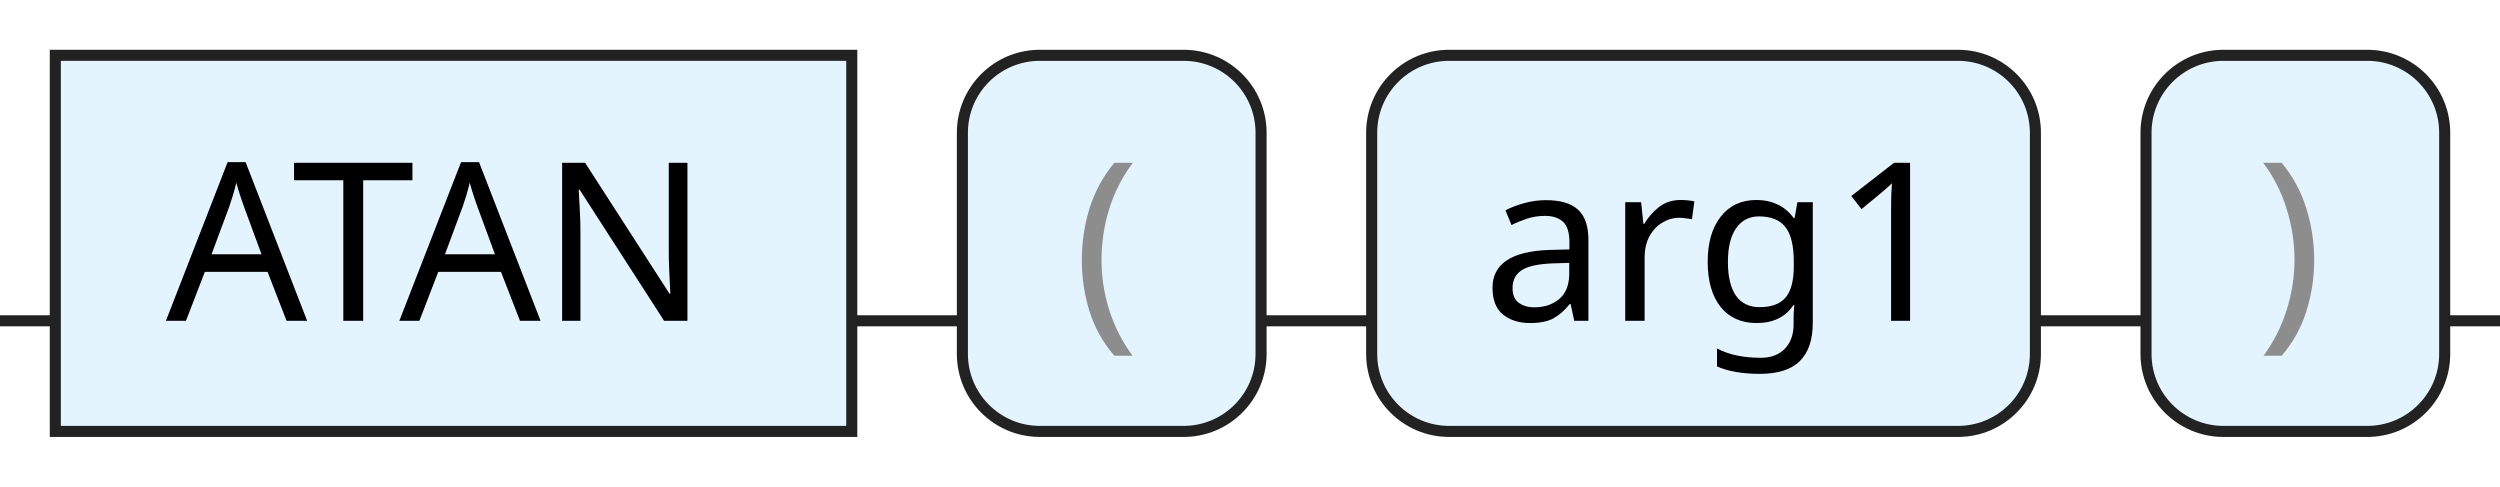
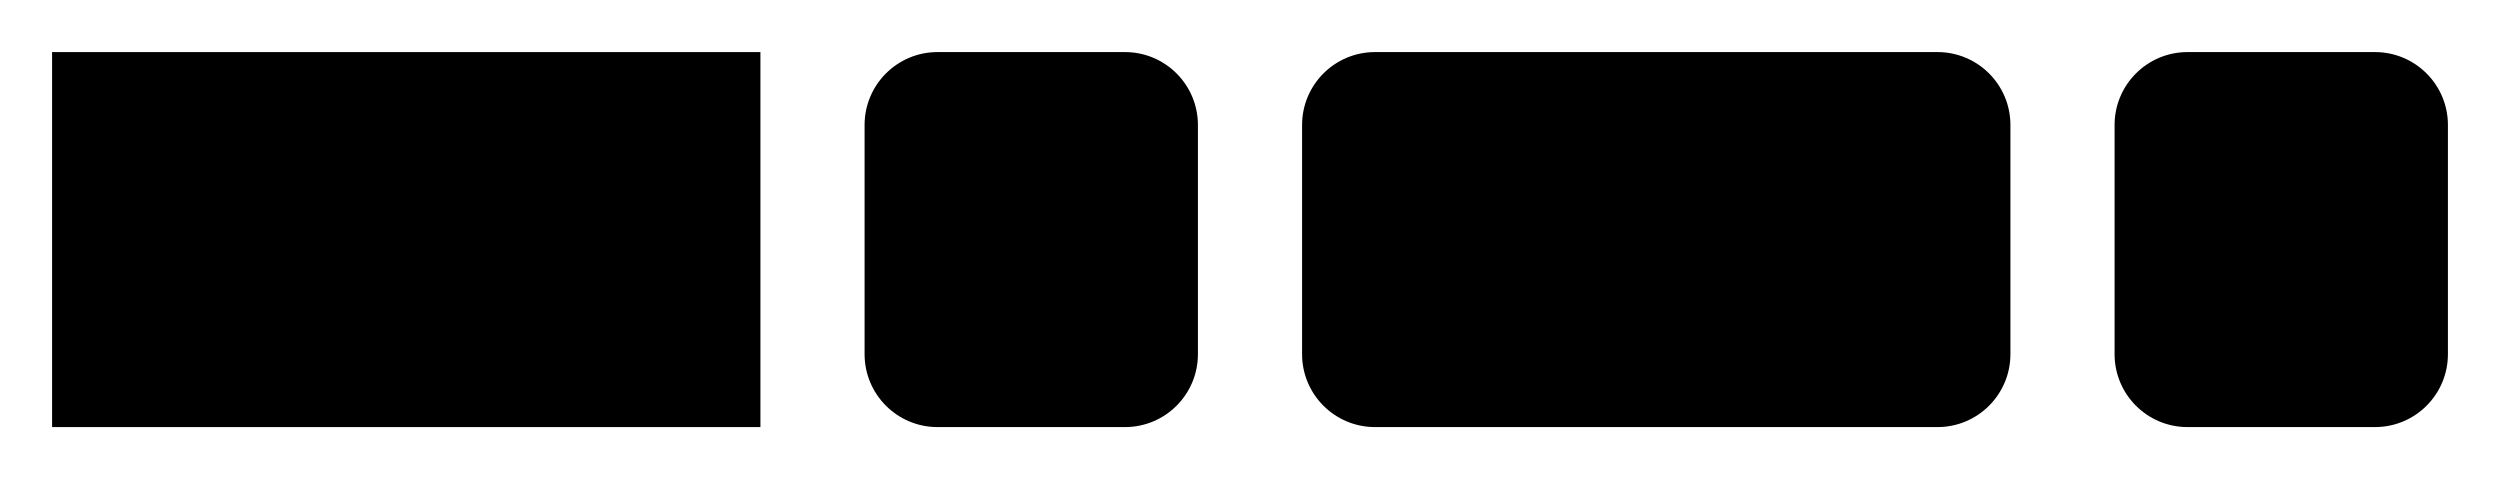
- <svg xmlns="http://www.w3.org/2000/svg" version="1.1" width="226" height="44" viewbox="0 0 226 44">
+ <svg xmlns="http://www.w3.org/2000/svg" version="1.1" width="240" height="46" viewbox="0 0 240 46">
  <defs>
-     <style type="text/css">.c{fill:none;stroke:#222222;}.k{fill:#000000;font-family:Dialog,Sans-serif;font-size:20px;}.s{fill:#e4f4ff;stroke:#222222;}.syn{fill:#8D8D8D;font-family:Dialog,Sans-serif;font-size:20px;}</style>
+     <style type="text/css">#guide .c{fill:none;stroke:#222222;}#guide .k{fill:#000000;font-family:Roboto Mono,Sans-serif;font-size:20px;}#guide .s{fill:#e4f4ff;stroke:#222222;}#guide .syn{fill:#8D8D8D;font-family:Roboto Mono,Sans-serif;font-size:20px;}</style>
  </defs>
-   <path class="c" d="M0 29h5m72 0h10m27 0h10m60 0h10m27 0h5" />
-   <rect class="s" x="5" y="5" width="72" height="34" />
-   <text class="k" x="15" y="29">ATAN</text>
-   <rect class="s" x="87" y="5" width="27" height="34" rx="7" />
-   <text class="syn" x="97" y="29">(</text>
-   <rect class="s" x="124" y="5" width="60" height="34" rx="7" />
-   <text class="k" x="134" y="29">arg1</text>
-   <rect class="s" x="194" y="5" width="27" height="34" rx="7" />
-   <text class="syn" x="204" y="29">)</text>
+   <path class="c" d="M0 31h5m68 0h10m32 0h10m68 0h10m32 0h5" />
+   <rect class="s" x="5" y="5" width="68" height="36" />
+   <text class="k" x="15" y="31">ATAN</text>
+   <rect class="s" x="83" y="5" width="32" height="36" rx="7" />
+   <text class="syn" x="93" y="31">(</text>
+   <rect class="s" x="125" y="5" width="68" height="36" rx="7" />
+   <text class="k" x="135" y="31">arg1</text>
+   <rect class="s" x="203" y="5" width="32" height="36" rx="7" />
+   <text class="syn" x="213" y="31">)</text>
</svg>
